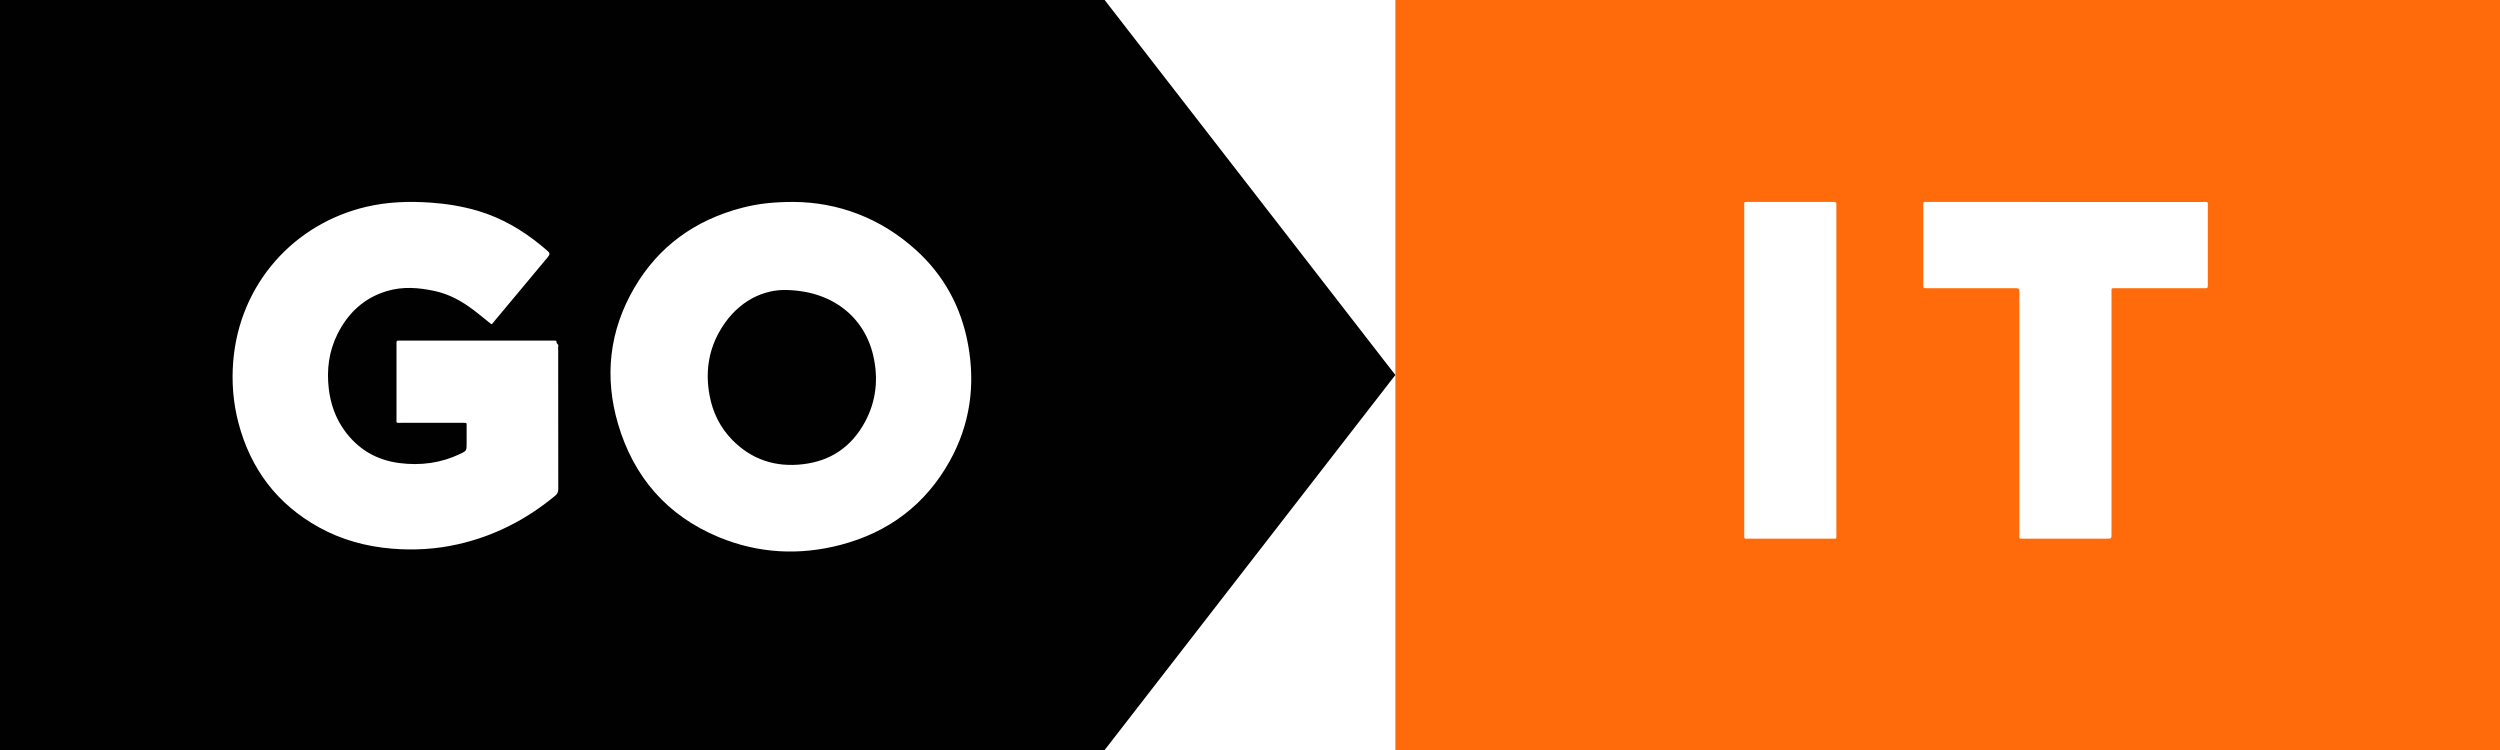
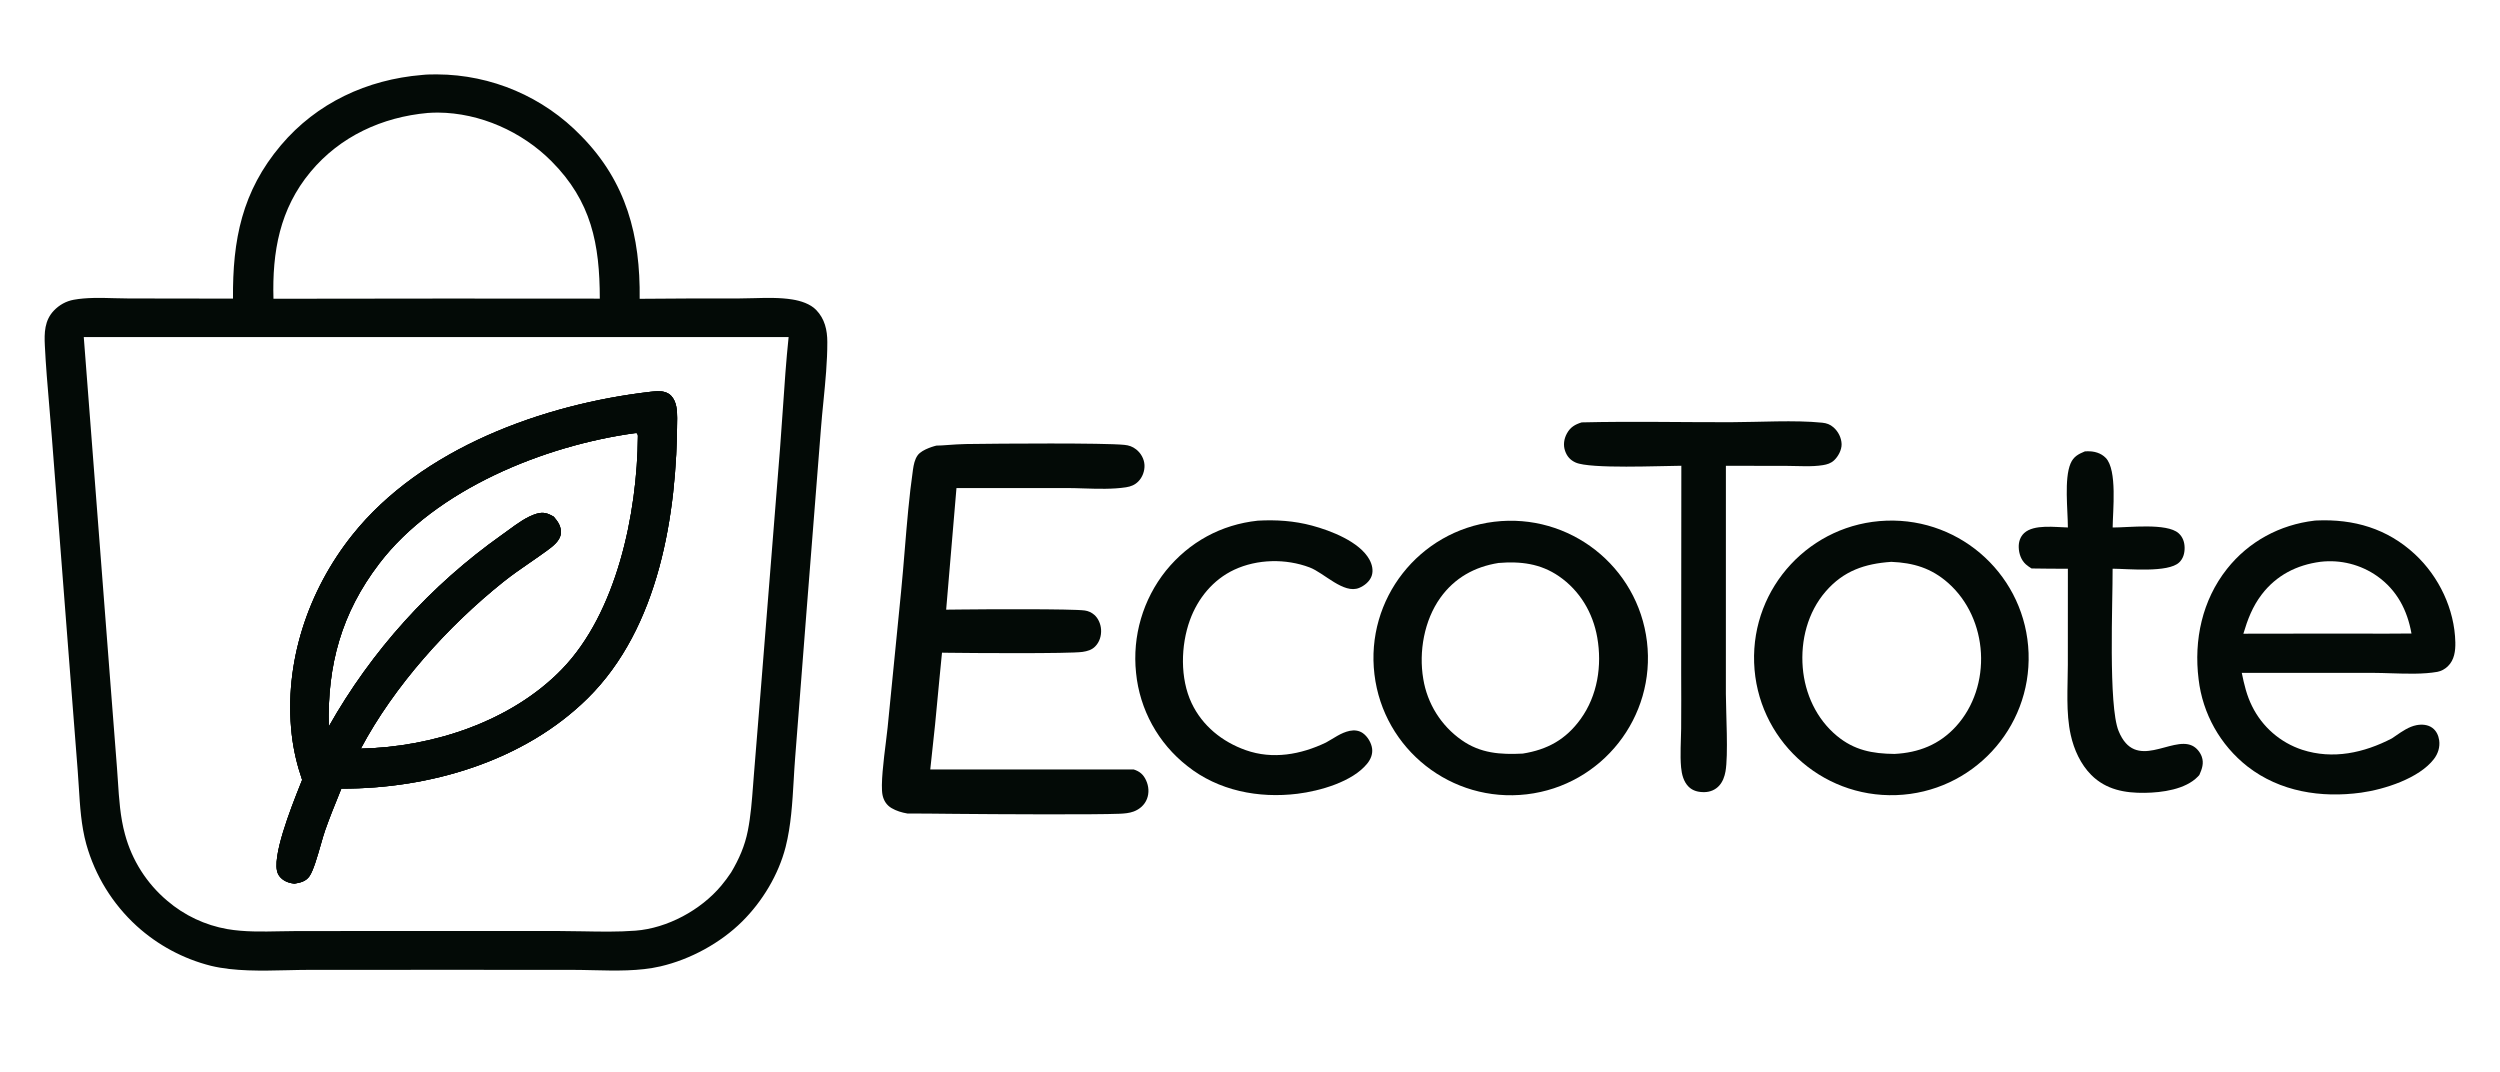
- <svg xmlns="http://www.w3.org/2000/svg" width="100" height="30" viewBox="0 0 100 30" fill="none">
-   <path fill-rule="evenodd" clip-rule="evenodd" d="M100 0H55.815V30H100V0ZM69.769 8.26V14.804V21.317C69.769 21.331 69.769 21.344 69.769 21.358L69.769 21.358V21.358C69.77 21.386 69.771 21.413 69.769 21.44C69.762 21.515 69.782 21.56 69.869 21.548C69.89 21.546 69.91 21.546 69.931 21.547C69.941 21.547 69.952 21.548 69.962 21.548C70.328 21.548 70.694 21.548 71.06 21.548H71.063C71.794 21.548 72.527 21.549 73.259 21.548C73.282 21.548 73.302 21.548 73.32 21.548C73.391 21.549 73.425 21.549 73.441 21.532C73.457 21.517 73.456 21.485 73.455 21.424V21.424C73.454 21.403 73.454 21.379 73.454 21.351V8.279C73.454 8.268 73.454 8.258 73.453 8.248C73.453 8.227 73.452 8.207 73.454 8.186C73.462 8.109 73.435 8.069 73.352 8.078C73.335 8.081 73.318 8.08 73.301 8.079L73.301 8.079C73.292 8.079 73.283 8.078 73.274 8.078C72.905 8.078 72.535 8.078 72.166 8.078H72.165H72.165C71.426 8.078 70.686 8.077 69.947 8.078C69.925 8.078 69.905 8.078 69.888 8.078C69.828 8.077 69.797 8.077 69.782 8.092C69.766 8.107 69.767 8.138 69.768 8.2C69.768 8.217 69.769 8.237 69.769 8.26ZM88.124 8.079H82.627C80.795 8.079 78.963 8.079 77.133 8.077L77.113 8.077L77.091 8.078C77.064 8.078 77.037 8.078 77.009 8.077C76.947 8.074 76.925 8.104 76.93 8.161C76.931 8.178 76.931 8.195 76.93 8.212C76.93 8.22 76.93 8.229 76.93 8.238V11.364L76.93 11.396C76.93 11.463 76.93 11.496 76.946 11.512C76.962 11.528 76.994 11.528 77.056 11.527L77.099 11.527H80.552C80.665 11.527 80.721 11.527 80.748 11.555C80.775 11.582 80.775 11.636 80.775 11.743V21.382C80.775 21.4 80.775 21.417 80.775 21.431V21.431C80.774 21.487 80.773 21.515 80.788 21.531C80.803 21.547 80.837 21.547 80.906 21.547L80.941 21.547H80.987H84.254C84.358 21.547 84.41 21.547 84.435 21.521C84.46 21.496 84.46 21.445 84.46 21.346V11.707C84.46 11.686 84.46 11.668 84.46 11.652C84.459 11.592 84.458 11.561 84.474 11.545C84.49 11.528 84.525 11.528 84.599 11.528L84.645 11.529H88.16C88.311 11.529 88.311 11.529 88.313 11.379V11.333V8.268C88.313 8.247 88.313 8.228 88.313 8.211V8.211C88.314 8.143 88.315 8.11 88.298 8.093C88.282 8.077 88.249 8.078 88.183 8.078C88.166 8.079 88.146 8.079 88.124 8.079Z" style="fill: rgb(255,107,10)" />
-   <path fill-rule="evenodd" clip-rule="evenodd" d="M44.186 0H0V30H44.186L55.814 15L44.186 0ZM19.455 12.808C19.522 12.862 19.589 12.916 19.657 12.971C19.702 12.944 19.73 12.906 19.756 12.87L19.756 12.87C19.763 12.862 19.769 12.854 19.775 12.846C20.013 12.563 20.25 12.278 20.487 11.993C20.962 11.425 21.436 10.857 21.91 10.287C22.005 10.173 22.002 10.12 21.893 10.028C21.808 9.954 21.721 9.882 21.633 9.809C20.88 9.193 20.053 8.713 19.117 8.434C18.491 8.249 17.852 8.148 17.201 8.103C16.353 8.046 15.512 8.074 14.679 8.266C11.761 8.938 9.584 11.352 9.329 14.448C9.261 15.283 9.326 16.11 9.539 16.921C10.026 18.759 11.082 20.166 12.759 21.093C13.672 21.598 14.662 21.865 15.702 21.948C16.583 22.019 17.455 21.965 18.316 21.771C19.772 21.443 21.058 20.78 22.203 19.833C22.294 19.758 22.331 19.683 22.331 19.562C22.328 18.089 22.328 16.614 22.328 15.14L22.328 14.035C22.328 14.016 22.327 13.997 22.326 13.977C22.323 13.934 22.32 13.891 22.331 13.852C22.345 13.806 22.32 13.78 22.296 13.755C22.277 13.734 22.257 13.713 22.26 13.682C22.266 13.632 22.232 13.624 22.192 13.624H22.084H16.046C16.034 13.624 16.022 13.624 16.01 13.625C15.986 13.625 15.961 13.626 15.938 13.624C15.876 13.618 15.856 13.649 15.86 13.706C15.862 13.729 15.862 13.754 15.861 13.778C15.861 13.79 15.86 13.802 15.86 13.813C15.86 14.137 15.86 14.46 15.86 14.784C15.86 15.43 15.859 16.077 15.86 16.724C15.86 16.751 15.86 16.774 15.859 16.794C15.858 16.853 15.857 16.883 15.872 16.899C15.888 16.915 15.921 16.915 15.99 16.914H15.99C16.007 16.914 16.026 16.913 16.048 16.913H18.479C18.5 16.913 18.519 16.913 18.536 16.913C18.603 16.912 18.636 16.912 18.652 16.928C18.666 16.943 18.666 16.973 18.665 17.032C18.665 17.052 18.664 17.076 18.665 17.105C18.666 17.245 18.665 17.385 18.665 17.525C18.665 17.595 18.665 17.666 18.665 17.736V17.741C18.665 18.03 18.665 18.032 18.403 18.158C17.636 18.524 16.826 18.629 15.99 18.524C15.061 18.409 14.318 17.97 13.773 17.211C13.418 16.716 13.225 16.159 13.152 15.558C13.061 14.791 13.154 14.054 13.502 13.357C13.922 12.521 14.556 11.921 15.469 11.645C16.108 11.451 16.755 11.502 17.396 11.642C17.977 11.768 18.483 12.052 18.95 12.407C19.12 12.536 19.286 12.671 19.455 12.808L19.455 12.808L19.455 12.808ZM36.654 10.014C35.222 8.711 33.516 8.091 31.752 8.077C30.938 8.078 30.329 8.144 29.683 8.312C27.81 8.8 26.343 9.848 25.369 11.52C24.369 13.236 24.166 15.076 24.725 16.969C25.351 19.085 26.684 20.625 28.746 21.483C30.331 22.14 31.972 22.228 33.627 21.794C35.55 21.29 37.025 20.177 37.991 18.44C38.805 16.975 39.023 15.404 38.72 13.764C38.447 12.29 37.766 11.027 36.654 10.014ZM28.745 13.322C29.369 12.172 30.366 11.62 31.334 11.599C33.297 11.594 34.581 12.698 34.931 14.229C35.143 15.152 35.049 16.048 34.595 16.886C34.061 17.87 33.228 18.443 32.107 18.57C31.023 18.695 30.076 18.389 29.304 17.61C28.808 17.11 28.509 16.502 28.383 15.815C28.221 14.945 28.321 14.103 28.745 13.322Z" style="fill: #010101" />
+ <svg xmlns="http://www.w3.org/2000/svg" viewBox="0 0 112 48" fill="none">
+   <path d="M19.551 3.333C19.337 3.334 19.112 3.334 18.901 3.359C16.447 3.564 14.193 4.606 12.587 6.505C10.84 8.571 10.417 10.748 10.438 13.378L5.763 13.371C5.554 13.371 5.338 13.365 5.118 13.359C4.508 13.342 3.875 13.325 3.303 13.429C2.959 13.492 2.658 13.66 2.416 13.912C1.992 14.354 1.981 14.912 2.009 15.483C2.053 16.384 2.13 17.286 2.207 18.188C2.249 18.678 2.291 19.168 2.328 19.658L3.104 29.682L3.481 34.523C3.5 34.762 3.515 35.004 3.53 35.246C3.583 36.112 3.637 36.992 3.866 37.82C4.261 39.23 5.044 40.499 6.126 41.486C7.071 42.344 8.214 42.957 9.453 43.269C10.501 43.521 11.718 43.493 12.861 43.466C13.202 43.458 13.536 43.45 13.857 43.45L20.149 43.448L25.645 43.45C25.945 43.45 26.254 43.458 26.567 43.465C27.582 43.489 28.64 43.514 29.589 43.293C30.924 42.983 32.274 42.25 33.248 41.284C34.155 40.385 34.879 39.184 35.196 37.943C35.438 36.994 35.499 35.953 35.558 34.943C35.577 34.618 35.595 34.295 35.62 33.98L36.136 27.341L36.779 19.189C36.81 18.786 36.85 18.379 36.891 17.971C36.978 17.087 37.066 16.197 37.064 15.323C37.063 14.786 36.95 14.285 36.565 13.886C36.3 13.611 35.867 13.476 35.5 13.417C34.951 13.327 34.348 13.343 33.765 13.358C33.55 13.364 33.337 13.37 33.131 13.37C31.66 13.367 30.19 13.372 28.72 13.386L28.657 13.386C28.691 10.569 28.064 8.152 26.039 6.092C24.346 4.338 22.018 3.344 19.581 3.333L19.551 3.333ZM28.46 19.402L28.539 19.407C28.541 19.412 28.543 19.417 28.545 19.422C28.546 19.424 28.547 19.426 28.548 19.429C28.551 19.437 28.554 19.444 28.557 19.451L28.561 19.458C28.575 19.491 28.578 19.497 28.577 19.55C28.552 23.004 27.627 27.452 25.175 29.982C22.905 32.324 19.38 33.474 16.165 33.538C17.662 30.721 20.069 28.05 22.551 26.066C22.935 25.76 23.336 25.483 23.739 25.205C23.997 25.027 24.256 24.848 24.511 24.662C24.758 24.48 25.09 24.234 25.125 23.904C25.157 23.6 24.995 23.363 24.805 23.146C24.538 22.991 24.343 22.927 24.038 23.016C23.605 23.143 23.169 23.463 22.776 23.752C22.671 23.829 22.57 23.903 22.473 23.971C19.29 26.225 16.645 29.155 14.728 32.551C14.663 29.788 15.293 27.473 16.987 25.251C19.53 21.916 24.397 19.956 28.46 19.402ZM3.753 15.102L35.33 15.101C35.218 16.165 35.145 17.238 35.073 18.309C35.032 18.906 34.992 19.503 34.945 20.098L34.095 30.752L33.777 34.678C33.763 34.849 33.75 35.02 33.737 35.192C33.686 35.869 33.634 36.553 33.503 37.216C33.369 37.897 33.109 38.488 32.756 39.082C32.62 39.288 32.472 39.487 32.313 39.677C31.398 40.771 29.895 41.586 28.468 41.694C27.691 41.753 26.891 41.738 26.099 41.723C25.756 41.717 25.415 41.711 25.077 41.71L18.526 41.709L13.312 41.711C13.061 41.711 12.805 41.716 12.547 41.722C11.757 41.738 10.947 41.755 10.187 41.624C9.19 41.45 8.259 41.011 7.491 40.353C6.571 39.577 5.911 38.538 5.599 37.376C5.386 36.605 5.333 35.784 5.281 34.978C5.268 34.776 5.255 34.574 5.239 34.375L4.929 30.38L3.753 15.102ZM29.161 17.551L29.137 17.553C24.344 18.108 18.887 20.079 15.789 23.962C13.797 26.457 12.71 29.703 13.069 32.9C13.148 33.602 13.307 34.273 13.536 34.94C13.51 35.006 13.478 35.086 13.442 35.176C13.049 36.165 12.135 38.463 12.453 39.143C12.544 39.339 12.732 39.471 12.935 39.535C13.019 39.562 13.103 39.577 13.19 39.587C13.459 39.543 13.707 39.487 13.869 39.247C14.042 38.989 14.22 38.368 14.372 37.837C14.444 37.584 14.511 37.352 14.569 37.188C14.765 36.629 14.989 36.079 15.212 35.529L15.215 35.523C15.241 35.459 15.267 35.394 15.293 35.33C19.246 35.342 23.468 34.104 26.327 31.283C29.525 28.127 30.33 23.038 30.337 18.732C30.337 18.392 30.314 17.989 30.066 17.73C29.913 17.57 29.683 17.522 29.47 17.526C29.366 17.529 29.264 17.54 29.161 17.551ZM19.166 5.06C19.319 5.051 19.473 5.042 19.626 5.044C21.504 5.057 23.384 5.896 24.703 7.22C26.499 9.021 26.867 10.933 26.871 13.379L19.992 13.375L12.251 13.384C12.192 11.282 12.53 9.363 13.909 7.703C15.234 6.108 17.125 5.243 19.166 5.06Z" fill="#030A06" />
+   <path d="M28.539 19.406L28.46 19.402C24.397 19.955 19.53 21.916 16.987 25.251C15.293 27.473 14.663 29.788 14.728 32.551C16.645 29.155 19.29 26.225 22.473 23.971C22.57 23.903 22.671 23.829 22.776 23.752C23.169 23.463 23.605 23.143 24.038 23.016C24.343 22.927 24.538 22.991 24.805 23.146C24.996 23.363 25.157 23.599 25.125 23.904C25.09 24.234 24.758 24.48 24.511 24.661C24.256 24.848 23.997 25.026 23.739 25.205C23.337 25.482 22.935 25.759 22.551 26.066C20.069 28.05 17.662 30.721 16.165 33.537C19.38 33.474 22.905 32.324 25.175 29.981C27.627 27.452 28.552 23.004 28.577 19.55C28.578 19.497 28.575 19.491 28.561 19.458C28.557 19.45 28.553 19.44 28.548 19.428C28.545 19.422 28.542 19.415 28.539 19.406ZM29.137 17.553L29.161 17.55C29.264 17.54 29.366 17.529 29.47 17.526C29.683 17.522 29.913 17.57 30.066 17.73C30.314 17.989 30.337 18.392 30.337 18.732C30.331 23.038 29.525 28.127 26.327 31.283C23.468 34.104 19.246 35.341 15.293 35.33C15.267 35.394 15.241 35.458 15.215 35.523L15.212 35.529C14.989 36.078 14.765 36.629 14.569 37.188C14.511 37.352 14.444 37.584 14.372 37.837C14.22 38.368 14.042 38.989 13.869 39.247C13.707 39.487 13.459 39.543 13.19 39.587C13.103 39.577 13.019 39.562 12.935 39.535C12.732 39.471 12.545 39.339 12.453 39.142C12.135 38.463 13.049 36.165 13.442 35.176C13.478 35.086 13.51 35.006 13.536 34.94C13.307 34.272 13.148 33.602 13.069 32.9C12.71 29.703 13.797 26.457 15.789 23.962C18.887 20.079 24.344 18.108 29.137 17.553Z" fill="#030A06" />
+   <path d="M29.161 17.55L29.137 17.553C24.344 18.108 18.887 20.079 15.789 23.962C13.798 26.457 12.71 29.703 13.069 32.9C13.148 33.602 13.307 34.272 13.536 34.94C13.51 35.006 13.478 35.086 13.442 35.176C13.049 36.165 12.135 38.463 12.453 39.142C12.545 39.339 12.732 39.471 12.935 39.535C13.019 39.562 13.103 39.577 13.19 39.587C13.459 39.543 13.707 39.487 13.869 39.247C14.042 38.989 14.22 38.368 14.372 37.837C14.444 37.584 14.511 37.352 14.569 37.188C14.766 36.629 14.989 36.079 15.213 35.529C15.213 35.527 15.214 35.525 15.215 35.523C15.241 35.458 15.267 35.394 15.293 35.33C19.246 35.341 23.468 34.104 26.327 31.283C29.525 28.127 30.331 23.038 30.337 18.732C30.337 18.392 30.314 17.989 30.066 17.73C29.913 17.57 29.683 17.522 29.47 17.526C29.367 17.529 29.264 17.54 29.161 17.55ZM28.46 19.402L28.539 19.406C28.542 19.415 28.545 19.422 28.548 19.428C28.553 19.441 28.557 19.45 28.561 19.458C28.575 19.491 28.578 19.497 28.577 19.55C28.552 23.004 27.627 27.452 25.175 29.981C22.905 32.324 19.38 33.474 16.165 33.537C17.662 30.721 20.069 28.05 22.551 26.066C22.935 25.759 23.337 25.482 23.739 25.205C23.998 25.026 24.257 24.848 24.511 24.661C24.758 24.48 25.09 24.234 25.125 23.904C25.157 23.599 24.996 23.363 24.805 23.146C24.538 22.991 24.343 22.927 24.038 23.016C23.605 23.143 23.169 23.463 22.776 23.752C22.671 23.829 22.57 23.903 22.473 23.971C19.29 26.225 16.645 29.155 14.728 32.551C14.663 29.788 15.293 27.473 16.987 25.251C19.53 21.916 24.397 19.955 28.46 19.402Z" fill="#030A06" />
+   <path d="M90.88 29.256C90.761 25.861 87.912 23.206 84.517 23.326C81.121 23.444 78.465 26.295 78.585 29.69C78.705 33.086 81.555 35.741 84.95 35.621C88.346 35.501 91 32.651 90.88 29.256ZM84.731 25.171C85.721 25.212 86.524 25.45 87.279 26.118C88.178 26.915 88.68 28.065 88.746 29.256C88.812 30.449 88.437 31.658 87.625 32.547C86.883 33.358 85.957 33.722 84.873 33.776C83.884 33.766 83.068 33.612 82.287 32.962C81.376 32.204 80.86 31.082 80.763 29.91C80.663 28.692 80.982 27.433 81.79 26.498C82.593 25.572 83.54 25.253 84.731 25.171Z" fill="#030A06" />
+   <path d="M73.784 28.747C73.379 25.371 70.311 22.964 66.936 23.375C63.57 23.785 61.171 26.843 61.575 30.21C61.978 33.578 65.032 35.982 68.399 35.585C71.776 35.186 74.188 32.123 73.784 28.747ZM67.133 25.221C68.118 25.141 69.01 25.244 69.842 25.817C70.776 26.459 71.363 27.451 71.557 28.559C71.778 29.817 71.57 31.163 70.813 32.211C70.151 33.13 69.323 33.585 68.219 33.761C67.212 33.812 66.321 33.751 65.473 33.151C64.557 32.506 63.941 31.519 63.762 30.414C63.556 29.195 63.803 27.791 64.53 26.777C65.17 25.886 66.063 25.392 67.133 25.221Z" fill="#030A06" />
+   <path d="M103.777 23.318C103.746 23.319 103.717 23.321 103.686 23.325C102.138 23.508 100.743 24.257 99.77 25.486C98.659 26.89 98.278 28.669 98.497 30.428C98.676 31.973 99.467 33.382 100.692 34.342C102.144 35.469 103.984 35.756 105.777 35.511C106.815 35.368 108.374 34.872 109.037 34.008C109.224 33.766 109.318 33.469 109.275 33.164C109.244 32.949 109.15 32.743 108.973 32.611C108.77 32.46 108.499 32.441 108.257 32.488C107.922 32.554 107.621 32.761 107.336 32.958C107.276 32.999 107.216 33.041 107.157 33.08C105.905 33.73 104.516 34.036 103.138 33.59C102.158 33.267 101.349 32.564 100.893 31.637C100.655 31.164 100.537 30.661 100.432 30.145H106.342C106.588 30.146 106.852 30.154 107.123 30.163C107.824 30.185 108.574 30.209 109.193 30.099C109.369 30.067 109.537 29.973 109.665 29.848C109.956 29.565 110.007 29.164 109.999 28.777C109.966 27.297 109.27 25.836 108.193 24.834C106.95 23.678 105.449 23.243 103.777 23.318ZM103.959 25.168C104.856 25.063 105.761 25.292 106.5 25.812C107.383 26.44 107.848 27.331 108.034 28.381C107.285 28.39 106.534 28.388 105.784 28.386C105.41 28.385 105.035 28.384 104.66 28.384L100.503 28.39C100.694 27.75 100.915 27.169 101.324 26.634C101.983 25.771 102.895 25.308 103.959 25.168Z" fill="#030A06" />
+   <path d="M70.86 18.923C73.078 18.87 75.308 18.919 77.528 18.915C78.793 18.913 80.408 18.811 81.635 18.937C81.833 18.957 81.99 19.013 82.14 19.145C82.354 19.331 82.496 19.613 82.504 19.898C82.51 20.156 82.352 20.451 82.166 20.624C82.024 20.756 81.855 20.808 81.668 20.838C81.157 20.921 80.593 20.873 80.074 20.872L77.32 20.867L77.319 31.089C77.323 31.95 77.432 33.829 77.302 34.562C77.261 34.791 77.178 35.021 77.02 35.197C76.849 35.386 76.615 35.482 76.362 35.487C76.097 35.493 75.839 35.435 75.648 35.243C75.423 35.018 75.341 34.686 75.313 34.379C75.262 33.811 75.309 33.211 75.316 32.641C75.325 31.798 75.318 30.954 75.317 30.11L75.324 20.866C74.407 20.87 71.237 21.016 70.588 20.721C70.35 20.614 70.202 20.448 70.116 20.201C70.024 19.939 70.066 19.659 70.198 19.418C70.353 19.136 70.561 19.015 70.86 18.923Z" fill="#030A06" />
+   <path d="M56.349 23.326C57.172 23.28 57.978 23.332 58.778 23.547C59.623 23.773 60.915 24.271 61.352 25.073C61.471 25.293 61.534 25.558 61.45 25.802C61.363 26.051 61.126 26.241 60.888 26.339C60.193 26.623 59.323 25.666 58.67 25.42C57.607 25.019 56.328 25.041 55.294 25.524C54.344 25.968 53.661 26.808 53.307 27.784C52.897 28.916 52.862 30.393 53.383 31.497C53.867 32.52 54.756 33.234 55.81 33.607C57.017 34.034 58.275 33.806 59.403 33.266C59.752 33.077 60.07 32.824 60.468 32.742C60.674 32.7 60.877 32.722 61.053 32.843C61.269 32.993 61.443 33.289 61.472 33.55C61.499 33.796 61.403 34.021 61.251 34.209C60.591 35.027 59.123 35.438 58.123 35.561C56.388 35.774 54.581 35.426 53.193 34.319C51.887 33.299 51.057 31.789 50.895 30.141C50.723 28.498 51.204 26.854 52.235 25.565C53.28 24.28 54.706 23.502 56.349 23.326Z" fill="#030A06" />
+   <path d="M93.403 20.222C93.438 20.221 93.472 20.219 93.506 20.218C93.814 20.208 94.123 20.291 94.34 20.517C94.859 21.059 94.653 22.885 94.647 23.632C95.353 23.637 97.071 23.417 97.6 23.888C97.792 24.058 97.87 24.295 97.871 24.547C97.871 24.792 97.808 25.026 97.626 25.198C97.132 25.667 95.346 25.483 94.645 25.478C94.652 26.98 94.449 31.607 94.912 32.746C95.66 34.588 97.281 32.968 98.206 33.404C98.404 33.497 98.566 33.694 98.639 33.899C98.743 34.191 98.65 34.451 98.531 34.719C98.51 34.742 98.489 34.764 98.469 34.787C97.91 35.369 96.861 35.508 96.09 35.519C95.195 35.532 94.35 35.38 93.689 34.719C93.212 34.24 92.915 33.584 92.77 32.931C92.545 31.922 92.638 30.806 92.639 29.777L92.641 25.48C92.099 25.48 91.556 25.476 91.014 25.467C90.924 25.411 90.837 25.354 90.758 25.283C90.544 25.09 90.447 24.802 90.439 24.518C90.432 24.28 90.505 24.046 90.682 23.882C91.121 23.476 92.084 23.621 92.641 23.631C92.64 22.849 92.468 21.448 92.763 20.76C92.895 20.455 93.109 20.344 93.403 20.222Z" fill="#030A06" />
+   <path fill-rule="evenodd" clip-rule="evenodd" d="M50.372 19.93C49.438 19.838 44.863 19.87 43.276 19.893C42.985 19.898 42.714 19.918 42.477 19.935C42.274 19.95 42.096 19.963 41.949 19.963C41.949 19.963 41.317 20.112 41.112 20.396C40.978 20.582 40.933 20.819 40.901 21.041C40.731 22.223 40.632 23.428 40.533 24.63C40.481 25.262 40.429 25.894 40.367 26.52L39.765 32.594C39.749 32.756 39.721 32.978 39.69 33.23C39.588 34.043 39.447 35.17 39.538 35.619C39.589 35.867 39.721 36.073 39.94 36.202C40.157 36.33 40.403 36.403 40.65 36.445L40.652 36.445C41.162 36.444 41.932 36.452 42.792 36.461C44.575 36.479 49.108 36.502 50.162 36.456C50.372 36.447 50.595 36.429 50.793 36.354C51.059 36.253 51.278 36.061 51.383 35.793C51.489 35.523 51.465 35.221 51.345 34.961C51.224 34.698 51.061 34.558 50.787 34.471H41.676C41.828 33.129 41.964 31.786 42.084 30.441L42.191 29.348L42.202 29.24C42.273 29.241 42.367 29.242 42.478 29.244C43.406 29.258 47.923 29.29 48.498 29.205C48.71 29.173 48.907 29.12 49.061 28.964C49.261 28.763 49.345 28.484 49.328 28.204C49.314 27.966 49.209 27.708 49.028 27.548C48.908 27.441 48.758 27.372 48.599 27.35C48.061 27.272 44.045 27.293 43.032 27.306C42.76 27.31 42.534 27.313 42.388 27.313L42.85 21.864H47.767C48.017 21.864 48.279 21.872 48.544 21.881C49.185 21.901 49.85 21.922 50.447 21.83C50.66 21.797 50.842 21.725 50.995 21.57C51.184 21.381 51.287 21.095 51.273 20.829C51.258 20.558 51.112 20.299 50.9 20.133C50.738 20.006 50.575 19.949 50.372 19.93Z" fill="#030A06" />
</svg>
